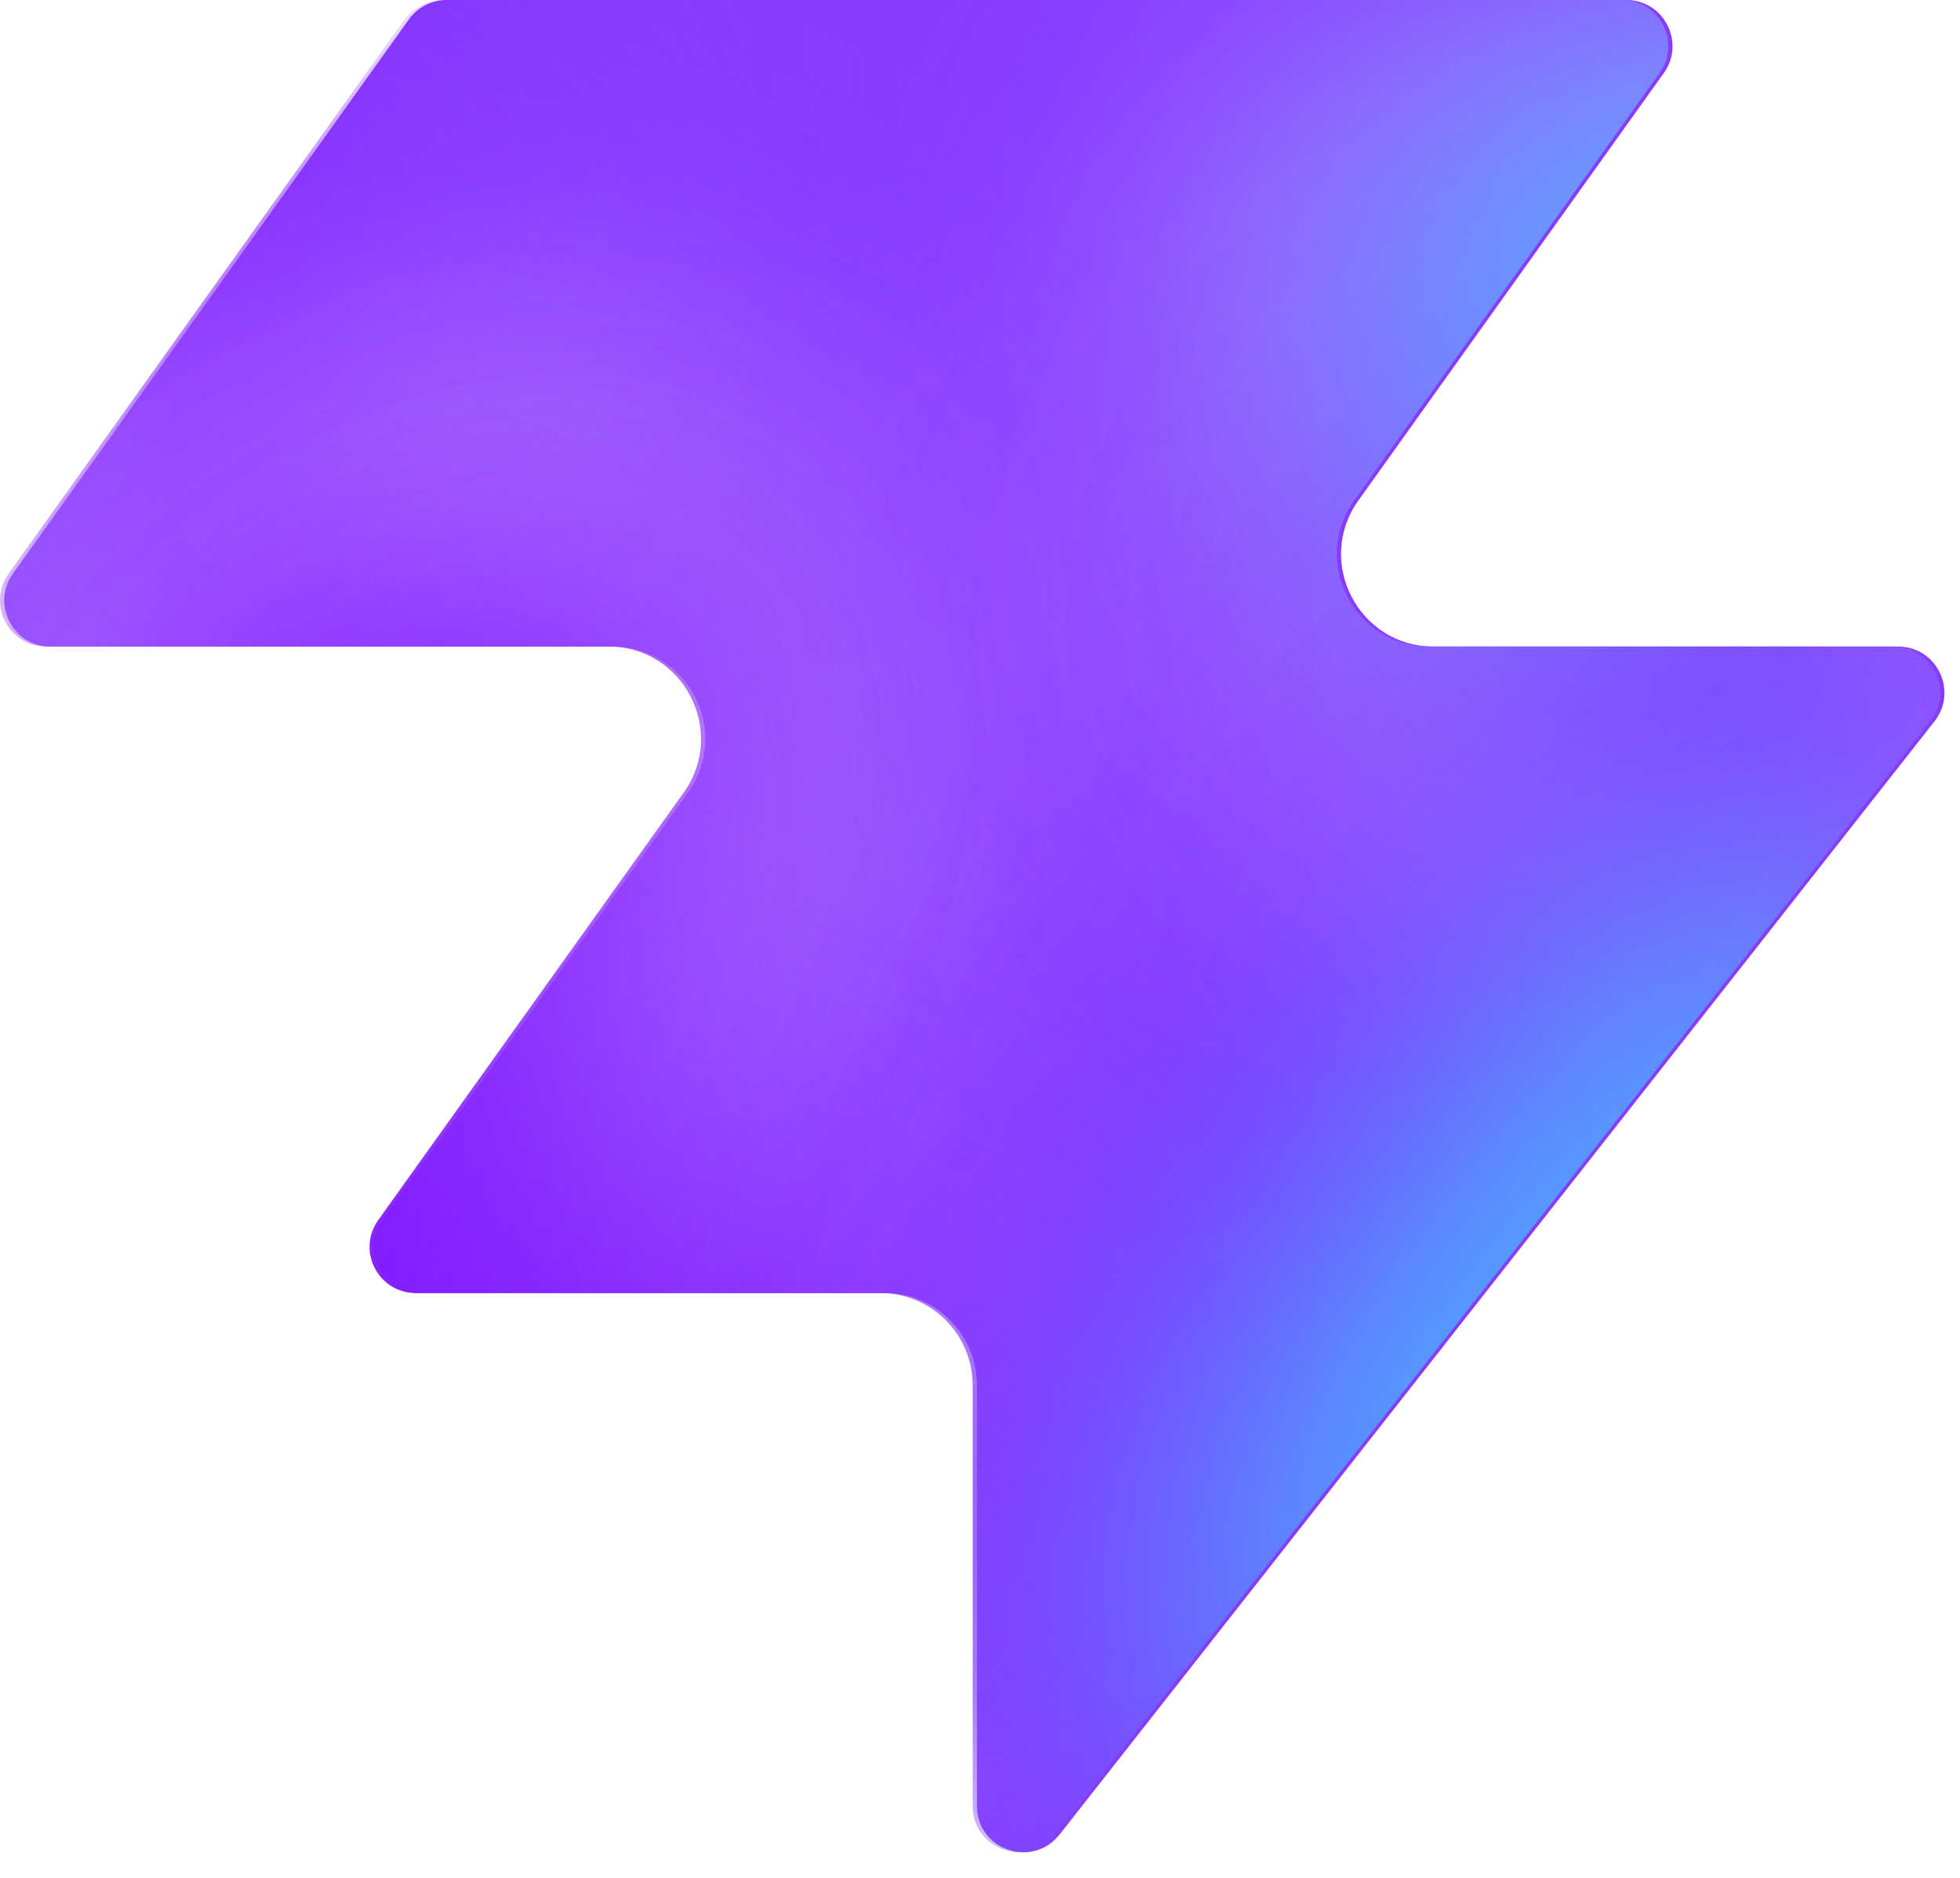
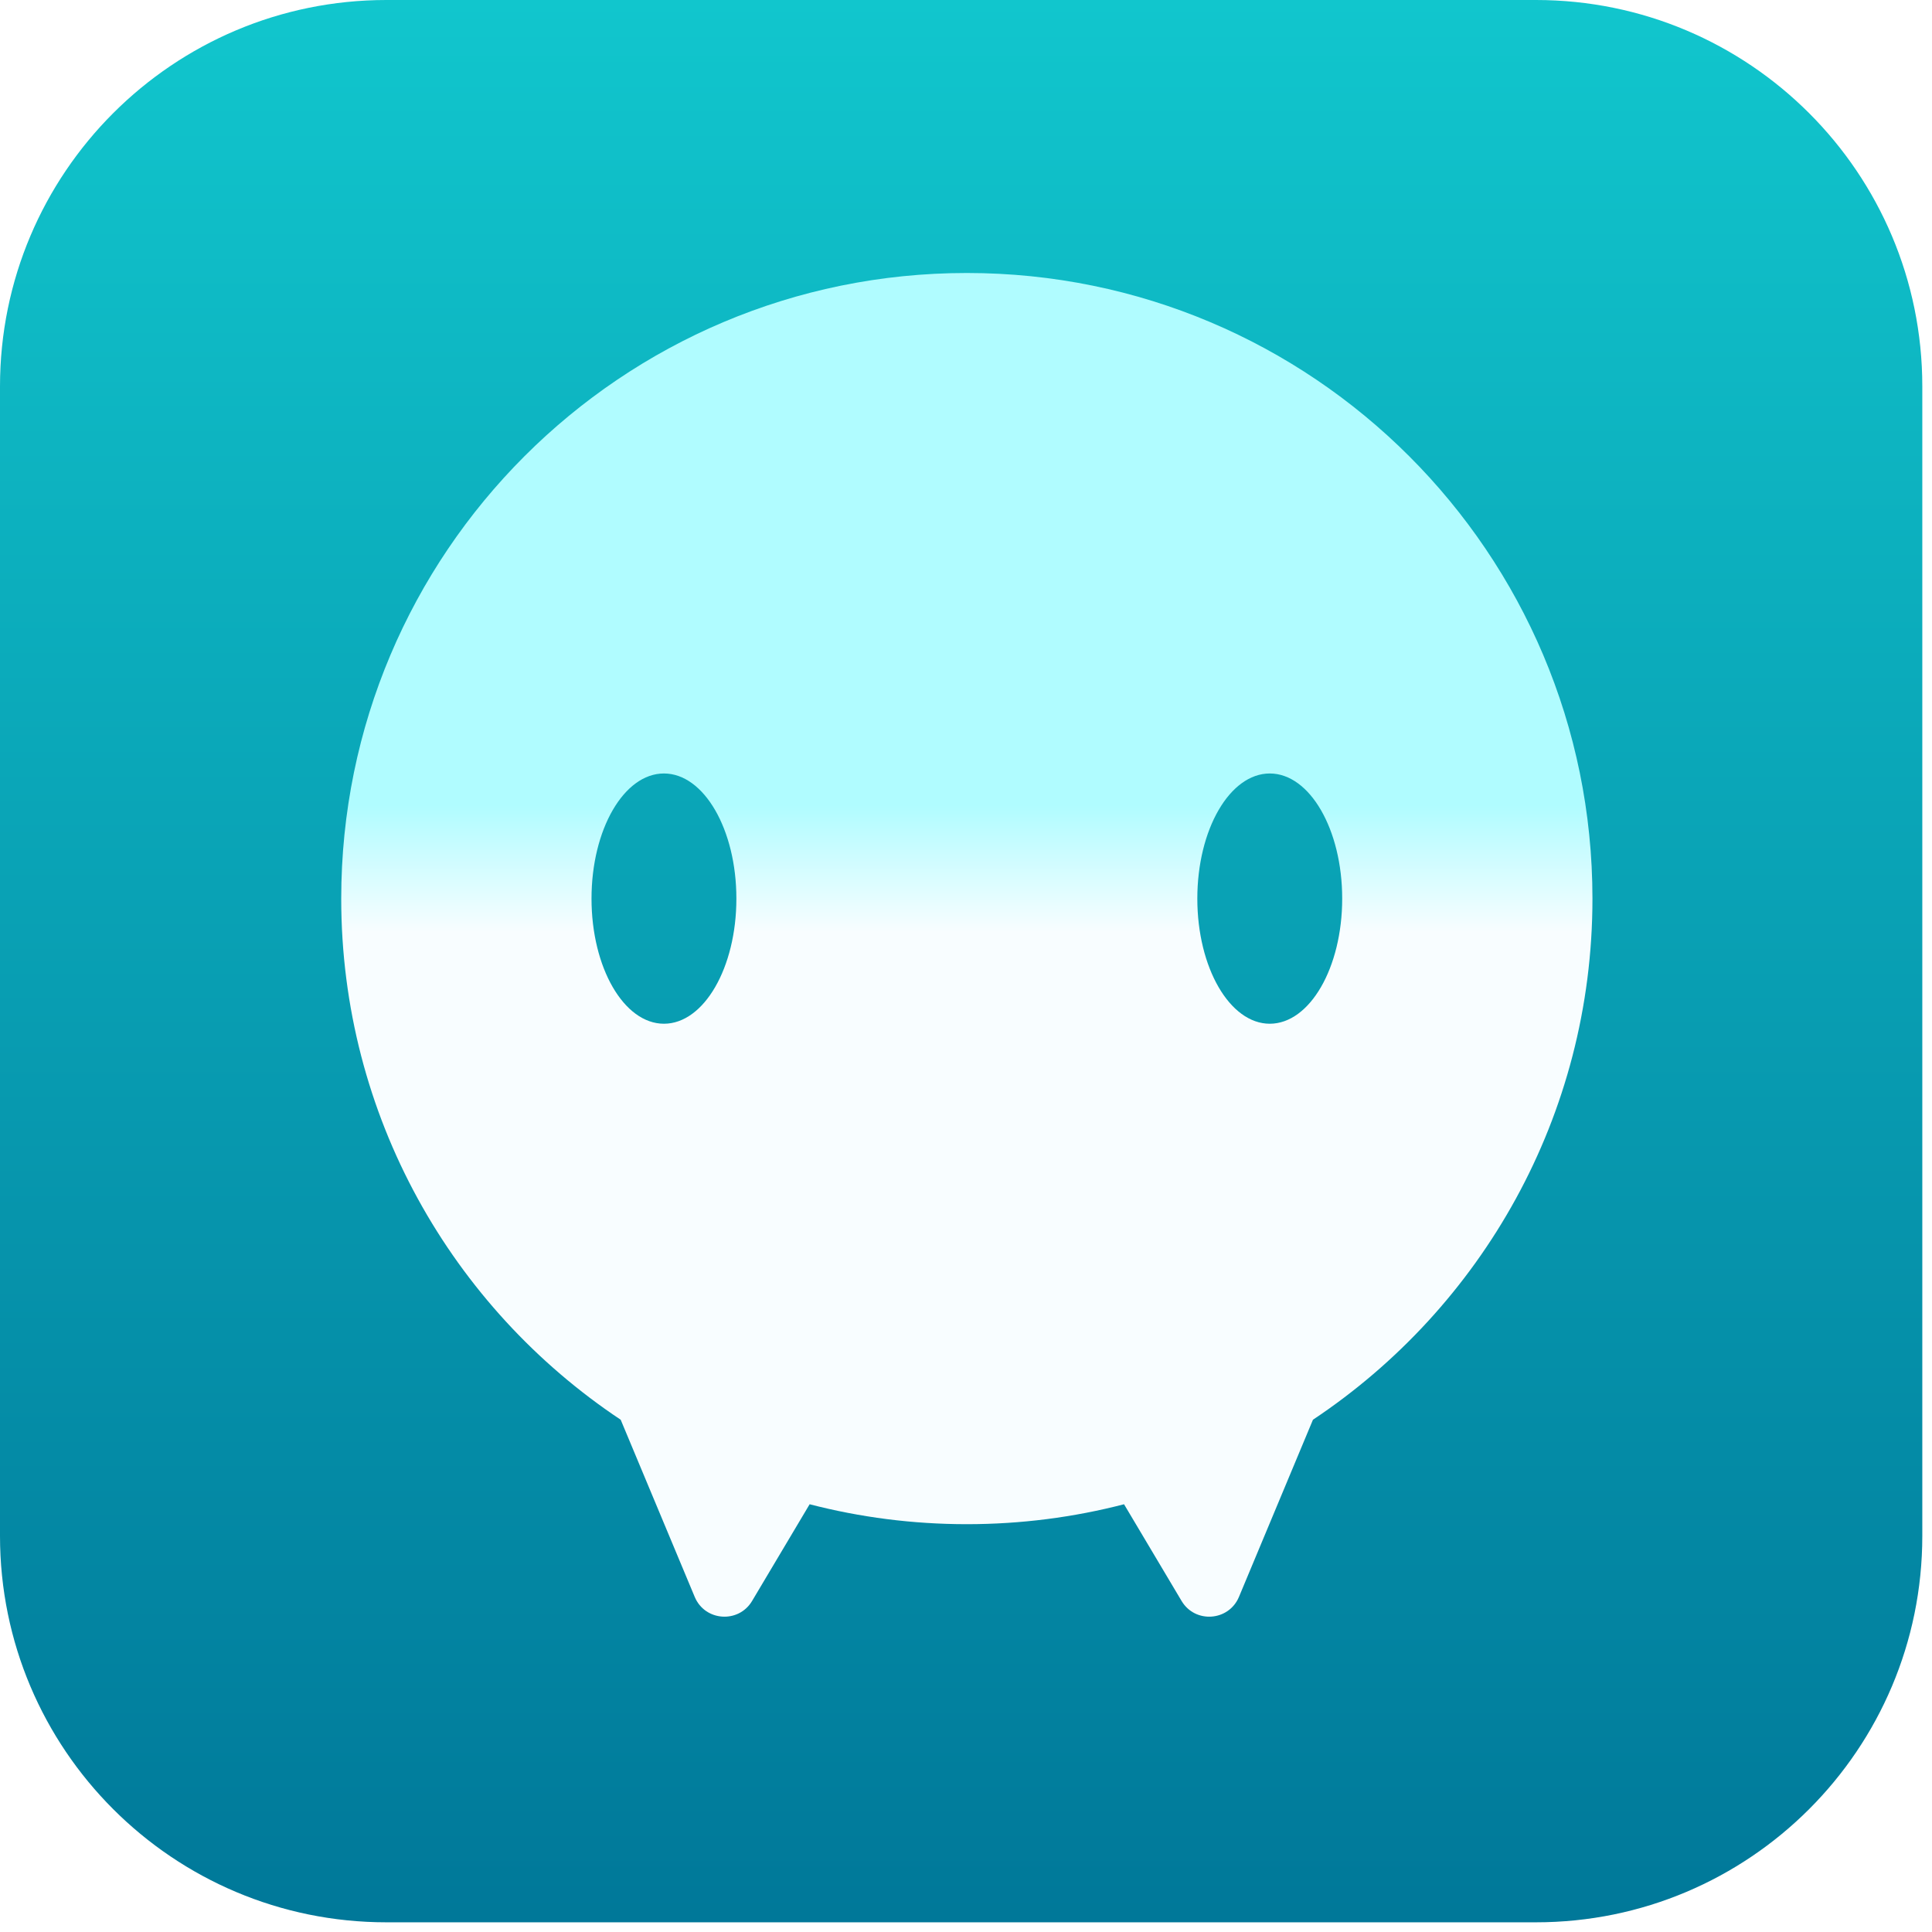
- <svg xmlns="http://www.w3.org/2000/svg" width="48" height="46" fill="none" viewBox="0 0 48 46">
-   <path fill="#863bff" d="M25.946 44.938c-.664.845-2.021.375-2.021-.698V33.937a2.26 2.26 0 0 0-2.262-2.262H10.287c-.92 0-1.456-1.04-.92-1.788l7.48-10.471c1.07-1.497 0-3.578-1.842-3.578H1.237c-.92 0-1.456-1.04-.92-1.788L10.013.474c.214-.297.556-.474.92-.474h28.894c.92 0 1.456 1.04.92 1.788l-7.48 10.471c-1.07 1.498 0 3.579 1.842 3.579h11.377c.943 0 1.473 1.088.89 1.83L25.947 44.94z" style="fill:#863bff;fill:color(display-p3 .525 .23 1);fill-opacity:1" />
-   <mask id="a" width="48" height="46" x="0" y="0" maskUnits="userSpaceOnUse" style="mask-type:alpha">
-     <path fill="#000" d="M25.842 44.938c-.664.844-2.021.375-2.021-.698V33.937a2.26 2.26 0 0 0-2.262-2.262H10.183c-.92 0-1.456-1.04-.92-1.788l7.48-10.471c1.07-1.498 0-3.579-1.842-3.579H1.133c-.92 0-1.456-1.04-.92-1.787L9.91.473c.214-.297.556-.474.92-.474h28.894c.92 0 1.456 1.04.92 1.788l-7.48 10.471c-1.07 1.498 0 3.578 1.842 3.578h11.377c.943 0 1.473 1.088.89 1.832L25.843 44.94z" style="fill:#000;fill-opacity:1" />
-   </mask>
-   <g mask="url(#a)">
-     <g filter="url(#b)">
-       <ellipse cx="5.508" cy="14.704" fill="#ede6ff" rx="5.508" ry="14.704" style="fill:#ede6ff;fill:color(display-p3 .927 .903 1);fill-opacity:1" transform="matrix(.00324 1 1 -.00324 -4.47 31.516)" />
-     </g>
-     <g filter="url(#c)">
-       <ellipse cx="10.399" cy="29.851" fill="#ede6ff" rx="10.399" ry="29.851" style="fill:#ede6ff;fill:color(display-p3 .927 .903 1);fill-opacity:1" transform="matrix(.00324 1 1 -.00324 -39.328 7.883)" />
-     </g>
-     <g filter="url(#d)">
-       <ellipse cx="5.508" cy="30.487" fill="#7e14ff" rx="5.508" ry="30.487" style="fill:#7e14ff;fill:color(display-p3 .492 .077 1);fill-opacity:1" transform="rotate(89.814 -25.913 -14.639)scale(1 -1)" />
-     </g>
-     <g filter="url(#e)">
-       <ellipse cx="5.508" cy="30.599" fill="#7e14ff" rx="5.508" ry="30.599" style="fill:#7e14ff;fill:color(display-p3 .492 .077 1);fill-opacity:1" transform="rotate(89.814 -32.644 -3.334)scale(1 -1)" />
-     </g>
-     <g filter="url(#f)">
-       <ellipse cx="5.508" cy="30.599" fill="#7e14ff" rx="5.508" ry="30.599" style="fill:#7e14ff;fill:color(display-p3 .492 .077 1);fill-opacity:1" transform="matrix(.00324 1 1 -.00324 -34.34 30.47)" />
-     </g>
-     <g filter="url(#g)">
-       <ellipse cx="14.072" cy="22.078" fill="#ede6ff" rx="14.072" ry="22.078" style="fill:#ede6ff;fill:color(display-p3 .927 .903 1);fill-opacity:1" transform="rotate(93.35 24.506 48.493)scale(-1 1)" />
-     </g>
-     <g filter="url(#h)">
-       <ellipse cx="3.47" cy="21.501" fill="#7e14ff" rx="3.47" ry="21.501" style="fill:#7e14ff;fill:color(display-p3 .492 .077 1);fill-opacity:1" transform="rotate(89.009 28.708 47.59)scale(-1 1)" />
-     </g>
-     <g filter="url(#i)">
-       <ellipse cx="3.47" cy="21.501" fill="#7e14ff" rx="3.47" ry="21.501" style="fill:#7e14ff;fill:color(display-p3 .492 .077 1);fill-opacity:1" transform="rotate(89.009 28.708 47.59)scale(-1 1)" />
-     </g>
-     <g filter="url(#j)">
-       <ellipse cx=".387" cy="8.972" fill="#7e14ff" rx="4.407" ry="29.108" style="fill:#7e14ff;fill:color(display-p3 .492 .077 1);fill-opacity:1" transform="rotate(39.51 .387 8.972)" />
-     </g>
-     <g filter="url(#k)">
-       <ellipse cx="47.523" cy="-6.092" fill="#7e14ff" rx="4.407" ry="29.108" style="fill:#7e14ff;fill:color(display-p3 .492 .077 1);fill-opacity:1" transform="rotate(37.892 47.523 -6.092)" />
-     </g>
-     <g filter="url(#l)">
-       <ellipse cx="41.412" cy="6.333" fill="#47bfff" rx="5.971" ry="9.665" style="fill:#47bfff;fill:color(display-p3 .28 .748 1);fill-opacity:1" transform="rotate(37.892 41.412 6.333)" />
-     </g>
-     <g filter="url(#m)">
-       <ellipse cx="-1.879" cy="38.332" fill="#7e14ff" rx="4.407" ry="29.108" style="fill:#7e14ff;fill:color(display-p3 .492 .077 1);fill-opacity:1" transform="rotate(37.892 -1.88 38.332)" />
-     </g>
-     <g filter="url(#n)">
-       <ellipse cx="-1.879" cy="38.332" fill="#7e14ff" rx="4.407" ry="29.108" style="fill:#7e14ff;fill:color(display-p3 .492 .077 1);fill-opacity:1" transform="rotate(37.892 -1.88 38.332)" />
-     </g>
-     <g filter="url(#o)">
-       <ellipse cx="35.651" cy="29.907" fill="#7e14ff" rx="4.407" ry="29.108" style="fill:#7e14ff;fill:color(display-p3 .492 .077 1);fill-opacity:1" transform="rotate(37.892 35.651 29.907)" />
-     </g>
-     <g filter="url(#p)">
-       <ellipse cx="38.418" cy="32.4" fill="#47bfff" rx="5.971" ry="15.297" style="fill:#47bfff;fill:color(display-p3 .28 .748 1);fill-opacity:1" transform="rotate(37.892 38.418 32.4)" />
-     </g>
-   </g>
+ <svg xmlns="http://www.w3.org/2000/svg" width="60" height="60" viewBox="0 0 60 60" fill="none">
+   <rect width="59.699" height="59.699" rx="12" fill="url(#paint0_linear_2017_83)" />
+   <path d="M30.026 8.478C40.756 8.478 49.455 17.177 49.455 27.907C49.455 34.662 46.006 40.61 40.775 44.091L38.477 49.593C38.16 50.351 37.115 50.425 36.695 49.719L34.908 46.716C33.348 47.12 31.712 47.335 30.026 47.335C28.34 47.335 26.704 47.12 25.144 46.716L23.357 49.719C22.937 50.425 21.891 50.351 21.575 49.593L19.276 44.091C14.045 40.61 10.597 34.661 10.597 27.907C10.597 17.177 19.296 8.478 30.026 8.478ZM20.619 24.021C19.376 24.021 18.37 25.761 18.37 27.907C18.37 30.053 19.376 31.792 20.619 31.793C21.861 31.793 22.869 30.053 22.869 27.907C22.869 25.761 21.861 24.021 20.619 24.021ZM39.434 24.021C38.192 24.021 37.184 25.761 37.184 27.907C37.184 30.053 38.192 31.793 39.434 31.793C40.676 31.792 41.683 30.053 41.683 27.907C41.683 25.761 40.676 24.021 39.434 24.021Z" fill="url(#paint1_linear_2017_83)" />
  <defs>
-     <filter id="b" width="60.045" height="41.654" x="-19.77" y="16.149" color-interpolation-filters="sRGB" filterUnits="userSpaceOnUse">
-       <feFlood flood-opacity="0" result="BackgroundImageFix" />
-       <feBlend in="SourceGraphic" in2="BackgroundImageFix" result="shape" />
-       <feGaussianBlur result="effect1_foregroundBlur_2002_17158" stdDeviation="7.659" />
-     </filter>
-     <filter id="c" width="90.34" height="51.437" x="-54.613" y="-7.533" color-interpolation-filters="sRGB" filterUnits="userSpaceOnUse">
-       <feFlood flood-opacity="0" result="BackgroundImageFix" />
-       <feBlend in="SourceGraphic" in2="BackgroundImageFix" result="shape" />
-       <feGaussianBlur result="effect1_foregroundBlur_2002_17158" stdDeviation="7.659" />
-     </filter>
-     <filter id="d" width="79.355" height="29.4" x="-49.64" y="2.03" color-interpolation-filters="sRGB" filterUnits="userSpaceOnUse">
-       <feFlood flood-opacity="0" result="BackgroundImageFix" />
-       <feBlend in="SourceGraphic" in2="BackgroundImageFix" result="shape" />
-       <feGaussianBlur result="effect1_foregroundBlur_2002_17158" stdDeviation="4.596" />
-     </filter>
-     <filter id="e" width="79.579" height="29.4" x="-45.045" y="20.029" color-interpolation-filters="sRGB" filterUnits="userSpaceOnUse">
-       <feFlood flood-opacity="0" result="BackgroundImageFix" />
-       <feBlend in="SourceGraphic" in2="BackgroundImageFix" result="shape" />
-       <feGaussianBlur result="effect1_foregroundBlur_2002_17158" stdDeviation="4.596" />
-     </filter>
-     <filter id="f" width="79.579" height="29.4" x="-43.513" y="21.178" color-interpolation-filters="sRGB" filterUnits="userSpaceOnUse">
-       <feFlood flood-opacity="0" result="BackgroundImageFix" />
-       <feBlend in="SourceGraphic" in2="BackgroundImageFix" result="shape" />
-       <feGaussianBlur result="effect1_foregroundBlur_2002_17158" stdDeviation="4.596" />
-     </filter>
-     <filter id="g" width="74.749" height="58.852" x="15.756" y="-17.901" color-interpolation-filters="sRGB" filterUnits="userSpaceOnUse">
-       <feFlood flood-opacity="0" result="BackgroundImageFix" />
-       <feBlend in="SourceGraphic" in2="BackgroundImageFix" result="shape" />
-       <feGaussianBlur result="effect1_foregroundBlur_2002_17158" stdDeviation="7.659" />
-     </filter>
-     <filter id="h" width="61.377" height="25.362" x="23.548" y="2.284" color-interpolation-filters="sRGB" filterUnits="userSpaceOnUse">
-       <feFlood flood-opacity="0" result="BackgroundImageFix" />
-       <feBlend in="SourceGraphic" in2="BackgroundImageFix" result="shape" />
-       <feGaussianBlur result="effect1_foregroundBlur_2002_17158" stdDeviation="4.596" />
-     </filter>
-     <filter id="i" width="61.377" height="25.362" x="23.548" y="2.284" color-interpolation-filters="sRGB" filterUnits="userSpaceOnUse">
-       <feFlood flood-opacity="0" result="BackgroundImageFix" />
-       <feBlend in="SourceGraphic" in2="BackgroundImageFix" result="shape" />
-       <feGaussianBlur result="effect1_foregroundBlur_2002_17158" stdDeviation="4.596" />
-     </filter>
-     <filter id="j" width="56.045" height="63.649" x="-27.636" y="-22.853" color-interpolation-filters="sRGB" filterUnits="userSpaceOnUse">
-       <feFlood flood-opacity="0" result="BackgroundImageFix" />
-       <feBlend in="SourceGraphic" in2="BackgroundImageFix" result="shape" />
-       <feGaussianBlur result="effect1_foregroundBlur_2002_17158" stdDeviation="4.596" />
-     </filter>
-     <filter id="k" width="54.814" height="64.646" x="20.116" y="-38.415" color-interpolation-filters="sRGB" filterUnits="userSpaceOnUse">
-       <feFlood flood-opacity="0" result="BackgroundImageFix" />
-       <feBlend in="SourceGraphic" in2="BackgroundImageFix" result="shape" />
-       <feGaussianBlur result="effect1_foregroundBlur_2002_17158" stdDeviation="4.596" />
-     </filter>
-     <filter id="l" width="33.541" height="35.313" x="24.641" y="-11.323" color-interpolation-filters="sRGB" filterUnits="userSpaceOnUse">
-       <feFlood flood-opacity="0" result="BackgroundImageFix" />
-       <feBlend in="SourceGraphic" in2="BackgroundImageFix" result="shape" />
-       <feGaussianBlur result="effect1_foregroundBlur_2002_17158" stdDeviation="4.596" />
-     </filter>
-     <filter id="m" width="54.814" height="64.646" x="-29.286" y="6.009" color-interpolation-filters="sRGB" filterUnits="userSpaceOnUse">
-       <feFlood flood-opacity="0" result="BackgroundImageFix" />
-       <feBlend in="SourceGraphic" in2="BackgroundImageFix" result="shape" />
-       <feGaussianBlur result="effect1_foregroundBlur_2002_17158" stdDeviation="4.596" />
-     </filter>
-     <filter id="n" width="54.814" height="64.646" x="-29.286" y="6.009" color-interpolation-filters="sRGB" filterUnits="userSpaceOnUse">
-       <feFlood flood-opacity="0" result="BackgroundImageFix" />
-       <feBlend in="SourceGraphic" in2="BackgroundImageFix" result="shape" />
-       <feGaussianBlur result="effect1_foregroundBlur_2002_17158" stdDeviation="4.596" />
-     </filter>
-     <filter id="o" width="54.814" height="64.646" x="8.244" y="-2.416" color-interpolation-filters="sRGB" filterUnits="userSpaceOnUse">
-       <feFlood flood-opacity="0" result="BackgroundImageFix" />
-       <feBlend in="SourceGraphic" in2="BackgroundImageFix" result="shape" />
-       <feGaussianBlur result="effect1_foregroundBlur_2002_17158" stdDeviation="4.596" />
-     </filter>
-     <filter id="p" width="39.409" height="43.623" x="18.713" y="10.588" color-interpolation-filters="sRGB" filterUnits="userSpaceOnUse">
-       <feFlood flood-opacity="0" result="BackgroundImageFix" />
-       <feBlend in="SourceGraphic" in2="BackgroundImageFix" result="shape" />
-       <feGaussianBlur result="effect1_foregroundBlur_2002_17158" stdDeviation="4.596" />
-     </filter>
+     <linearGradient id="paint0_linear_2017_83" x1="29.85" y1="0" x2="29.85" y2="59.699" gradientUnits="userSpaceOnUse">
+       <stop stop-color="#11C6CD" />
+       <stop offset="1" stop-color="#007899" />
+     </linearGradient>
+     <linearGradient id="paint1_linear_2017_83" x1="30.23" y1="25.015" x2="30.23" y2="28.953" gradientUnits="userSpaceOnUse">
+       <stop stop-color="#B0FCFF" />
+       <stop offset="1" stop-color="#F8FDFF" />
+     </linearGradient>
  </defs>
</svg>
